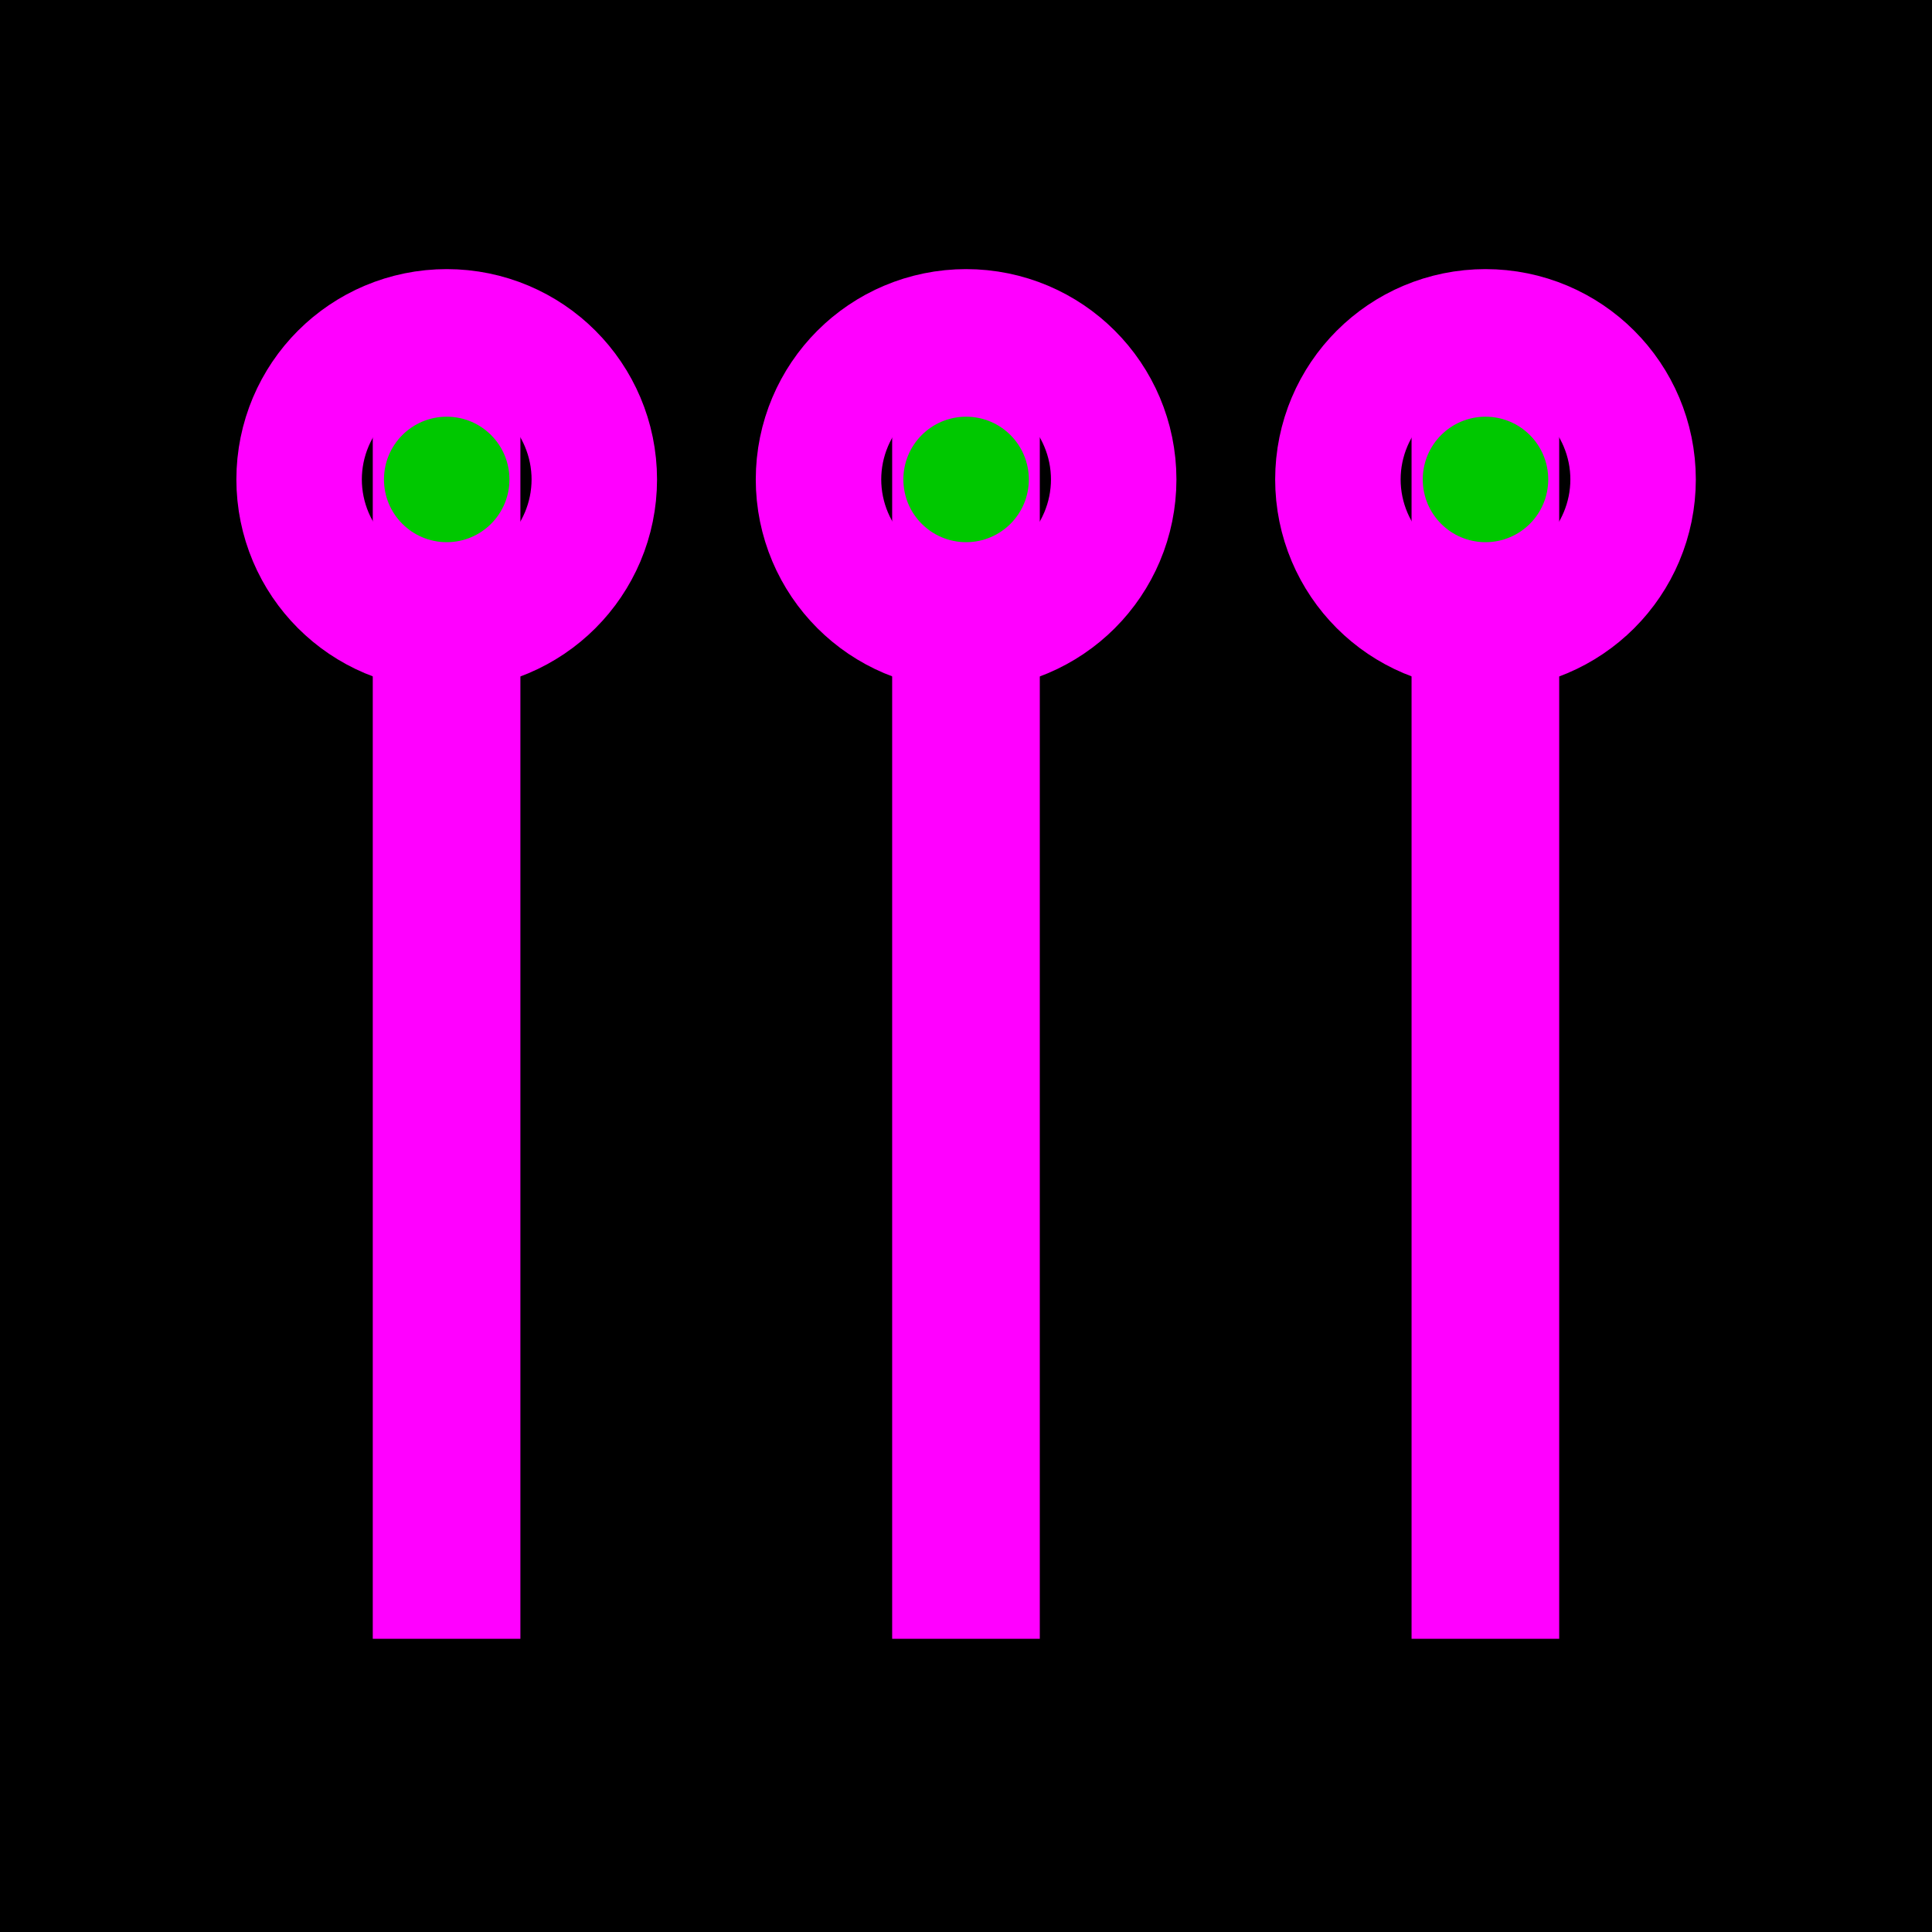
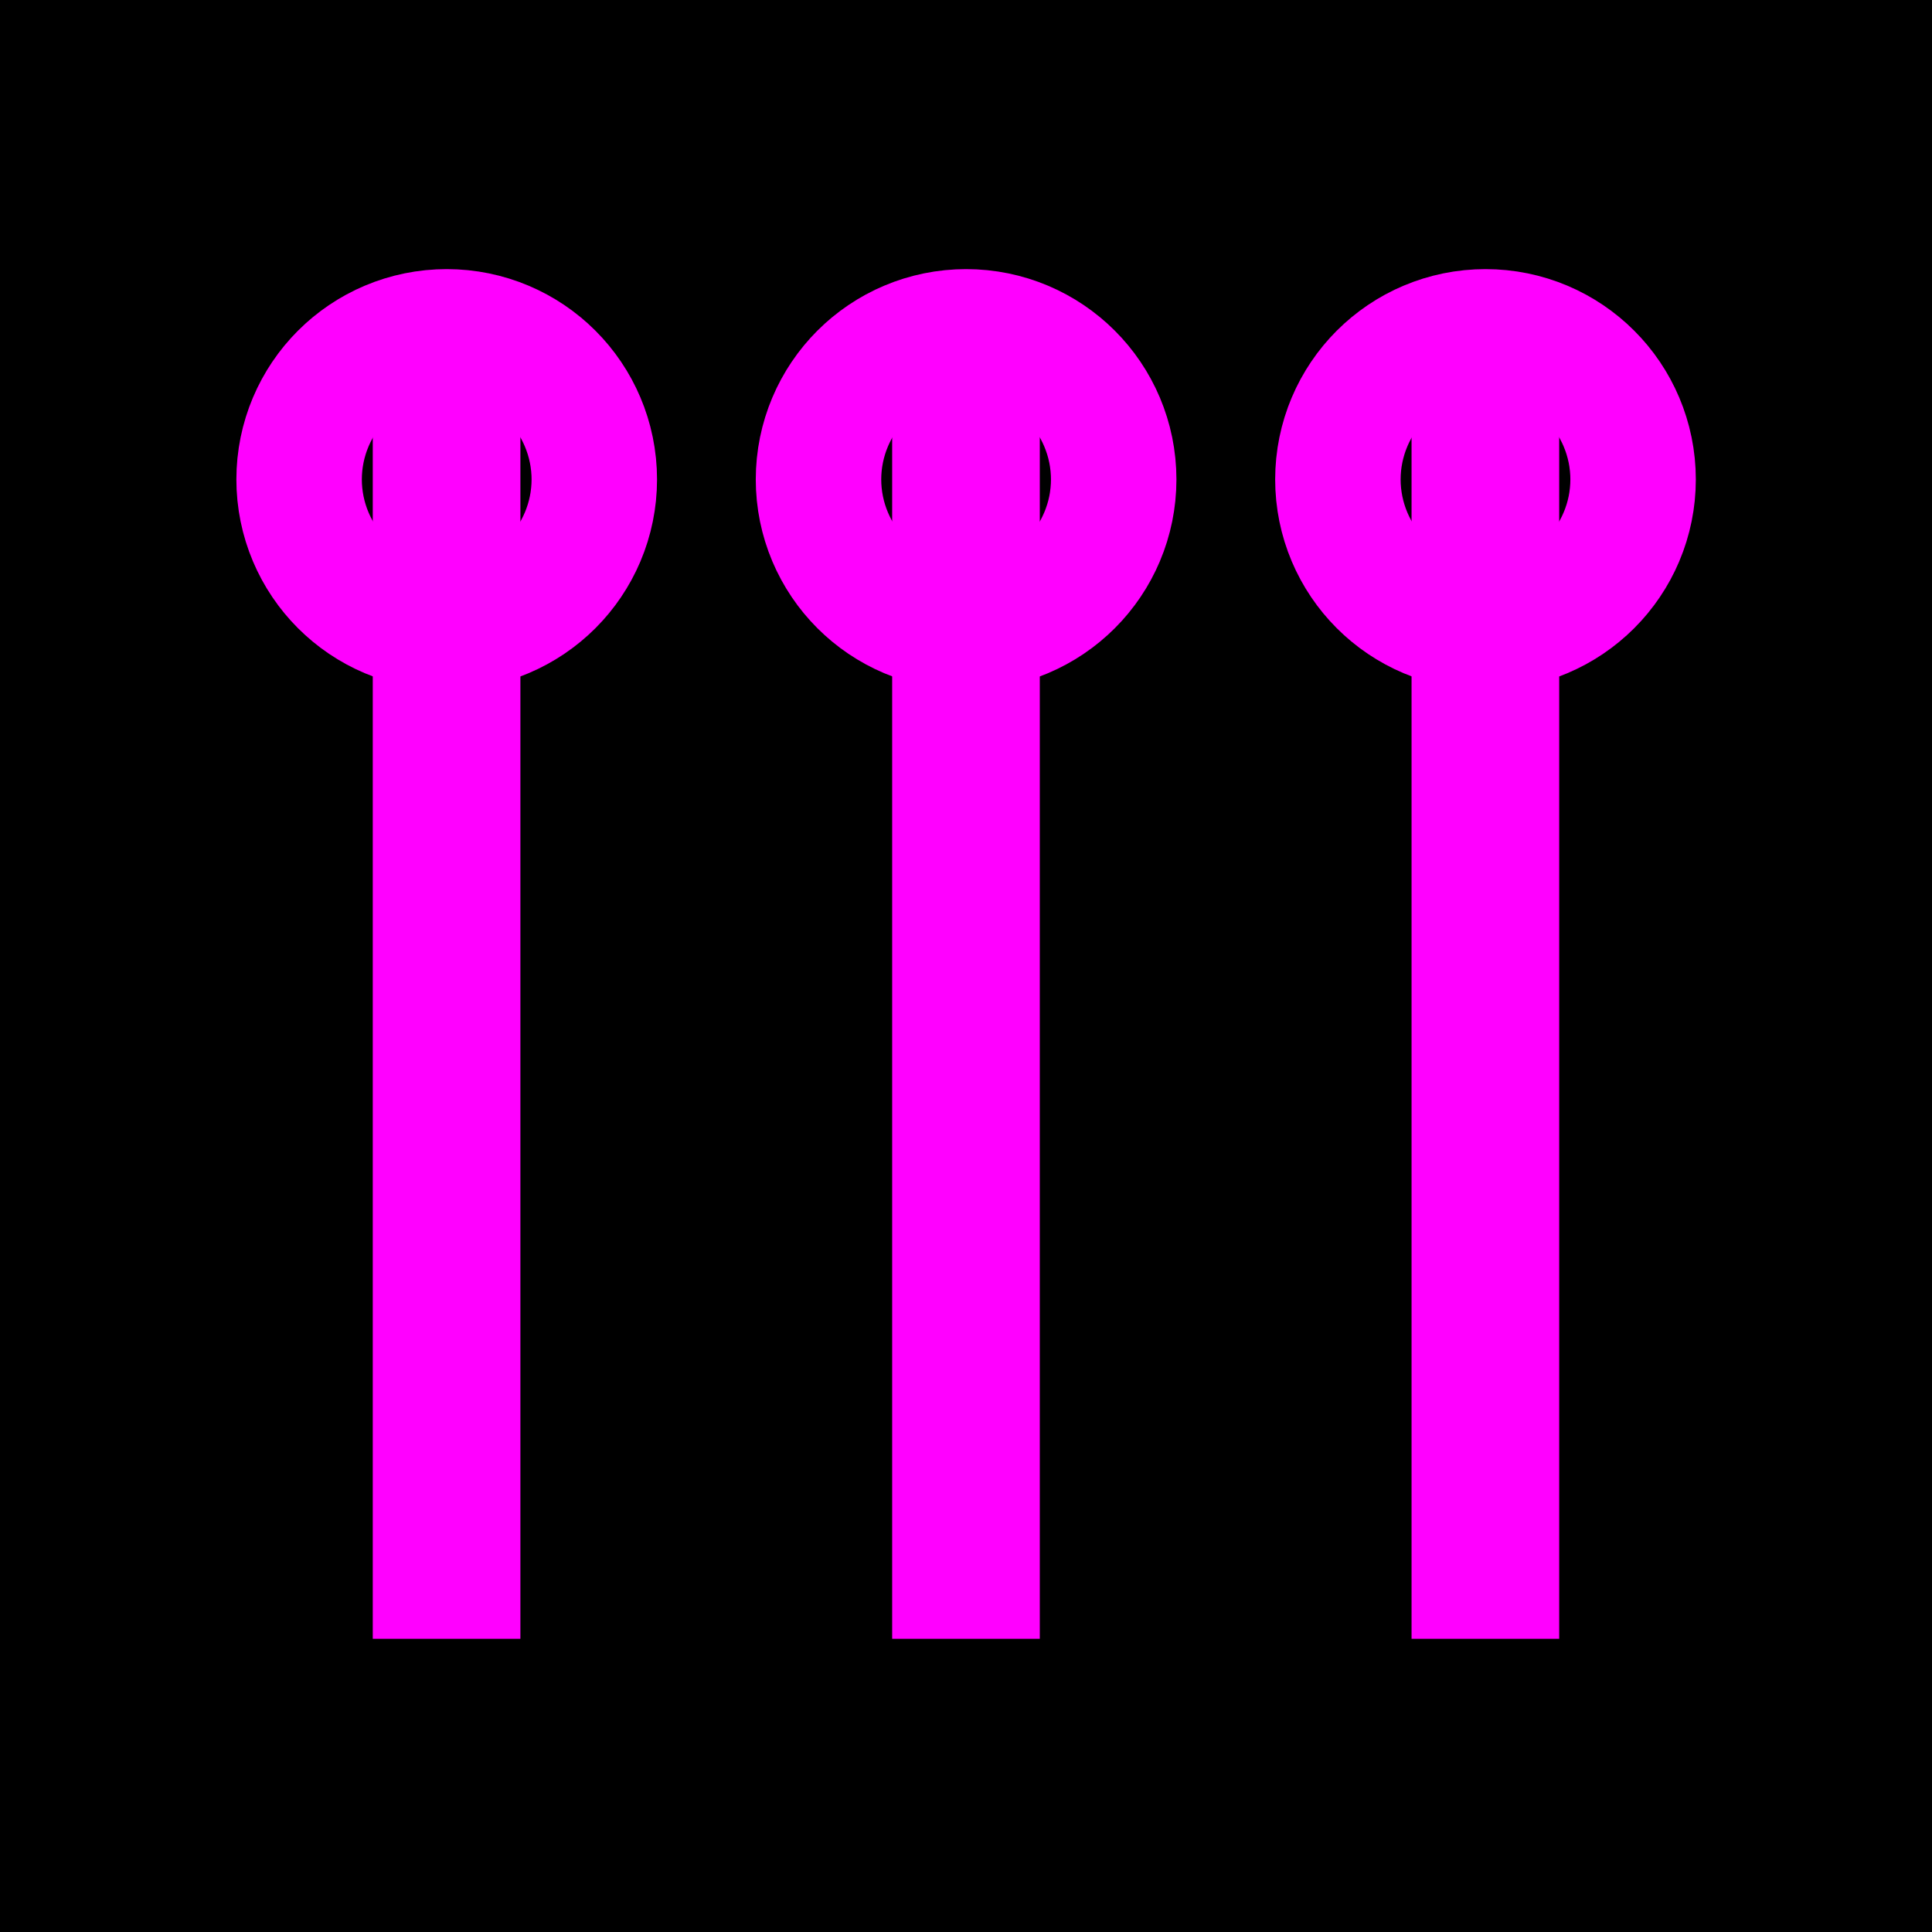
<svg xmlns="http://www.w3.org/2000/svg" width="24" height="24" id="svg2" version="1.1">
  <defs id="defs4">
    </defs>
  <g id="layer1" transform="translate(0,-1028.362)">
    <rect style="fill:#000000;fill-opacity:1;fill-rule:nonzero;stroke:none" id="rect3673" width="24" height="24" x="0" y="1028.362" />
    <g id="g7115" transform="translate(0.5703008,-0.01236438)">
      <g transform="translate(22.52244,5.248047)" id="g6560">
        <path style="fill:none;stroke:#ff00ff;stroke-width:1.834px;stroke-linecap:butt;stroke-linejoin:miter;stroke-opacity:1" d="m -11.093,1026.769 0,16.715" id="path5470-8-7" />
-         <path style="fill:#00c800;fill-opacity:1;fill-rule:nonzero;stroke:#ff00ff;stroke-width:2;stroke-linecap:butt;stroke-linejoin:round;stroke-miterlimit:4;stroke-opacity:1;stroke-dasharray:none;stroke-dashoffset:0" id="path5920-8-7" d="m 3.116,1.489 c 0,0.235 -0.19,0.425 -0.425,0.425 -0.235,0 -0.425,-0.19 -0.425,-0.425 0,-0.235 0.19,-0.425 0.425,-0.425 0.235,0 0.425,0.19 0.425,0.425 z" transform="matrix(1.83353,0,0,1.83353,-16.02552,1026.352)" />
+         <path style="fill:#ff00ff;fill-opacity:1;fill-rule:nonzero;stroke:#ff00ff;stroke-width:2;stroke-linecap:butt;stroke-linejoin:round;stroke-miterlimit:4;stroke-opacity:1;stroke-dasharray:none;stroke-dashoffset:0" id="path5920-8-7" d="m 3.116,1.489 c 0,0.235 -0.19,0.425 -0.425,0.425 -0.235,0 -0.425,-0.19 -0.425,-0.425 0,-0.235 0.19,-0.425 0.425,-0.425 0.235,0 0.425,0.19 0.425,0.425 z" transform="matrix(1.83353,0,0,1.83353,-16.02552,1026.352)" />
      </g>
      <g id="g6560-0" transform="translate(16.07031,5.248047)">
        <path style="fill:none;stroke:#ff00ff;stroke-width:1.834px;stroke-linecap:butt;stroke-linejoin:miter;stroke-opacity:1" d="m -11.093,1026.769 0,16.715" id="path5470-8-7-8" />
-         <path style="fill:#00c800;fill-opacity:1;fill-rule:nonzero;stroke:#ff00ff;stroke-width:2;stroke-linecap:butt;stroke-linejoin:round;stroke-miterlimit:4;stroke-opacity:1;stroke-dasharray:none;stroke-dashoffset:0" id="path5920-8-7-5" d="m 3.116,1.489 c 0,0.235 -0.19,0.425 -0.425,0.425 -0.235,0 -0.425,-0.19 -0.425,-0.425 0,-0.235 0.19,-0.425 0.425,-0.425 0.235,0 0.425,0.19 0.425,0.425 z" transform="matrix(1.83353,0,0,1.83353,-16.02552,1026.352)" />
+         <path style="fill:#ff00ff;fill-opacity:1;fill-rule:nonzero;stroke:#ff00ff;stroke-width:2;stroke-linecap:butt;stroke-linejoin:round;stroke-miterlimit:4;stroke-opacity:1;stroke-dasharray:none;stroke-dashoffset:0" id="path5920-8-7-5" d="m 3.116,1.489 c 0,0.235 -0.19,0.425 -0.425,0.425 -0.235,0 -0.425,-0.19 -0.425,-0.425 0,-0.235 0.19,-0.425 0.425,-0.425 0.235,0 0.425,0.19 0.425,0.425 z" transform="matrix(1.83353,0,0,1.83353,-16.02552,1026.352)" />
      </g>
      <g id="g6560-7" transform="translate(28.97456,5.248047)">
        <path style="fill:none;stroke:#ff00ff;stroke-width:1.834px;stroke-linecap:butt;stroke-linejoin:miter;stroke-opacity:1" d="m -11.093,1026.769 0,16.715" id="path5470-8-7-3" />
-         <path style="fill:#00c800;fill-opacity:1;fill-rule:nonzero;stroke:#ff00ff;stroke-width:2;stroke-linecap:butt;stroke-linejoin:round;stroke-miterlimit:4;stroke-opacity:1;stroke-dasharray:none;stroke-dashoffset:0" id="path5920-8-7-2" d="m 3.116,1.489 c 0,0.235 -0.19,0.425 -0.425,0.425 -0.235,0 -0.425,-0.19 -0.425,-0.425 0,-0.235 0.19,-0.425 0.425,-0.425 0.235,0 0.425,0.19 0.425,0.425 z" transform="matrix(1.83353,0,0,1.83353,-16.02552,1026.352)" />
+         <path style="fill:#ff00ff;fill-opacity:1;fill-rule:nonzero;stroke:#ff00ff;stroke-width:2;stroke-linecap:butt;stroke-linejoin:round;stroke-miterlimit:4;stroke-opacity:1;stroke-dasharray:none;stroke-dashoffset:0" id="path5920-8-7-2" d="m 3.116,1.489 c 0,0.235 -0.19,0.425 -0.425,0.425 -0.235,0 -0.425,-0.19 -0.425,-0.425 0,-0.235 0.19,-0.425 0.425,-0.425 0.235,0 0.425,0.19 0.425,0.425 z" transform="matrix(1.83353,0,0,1.83353,-16.02552,1026.352)" />
      </g>
    </g>
  </g>
</svg>
